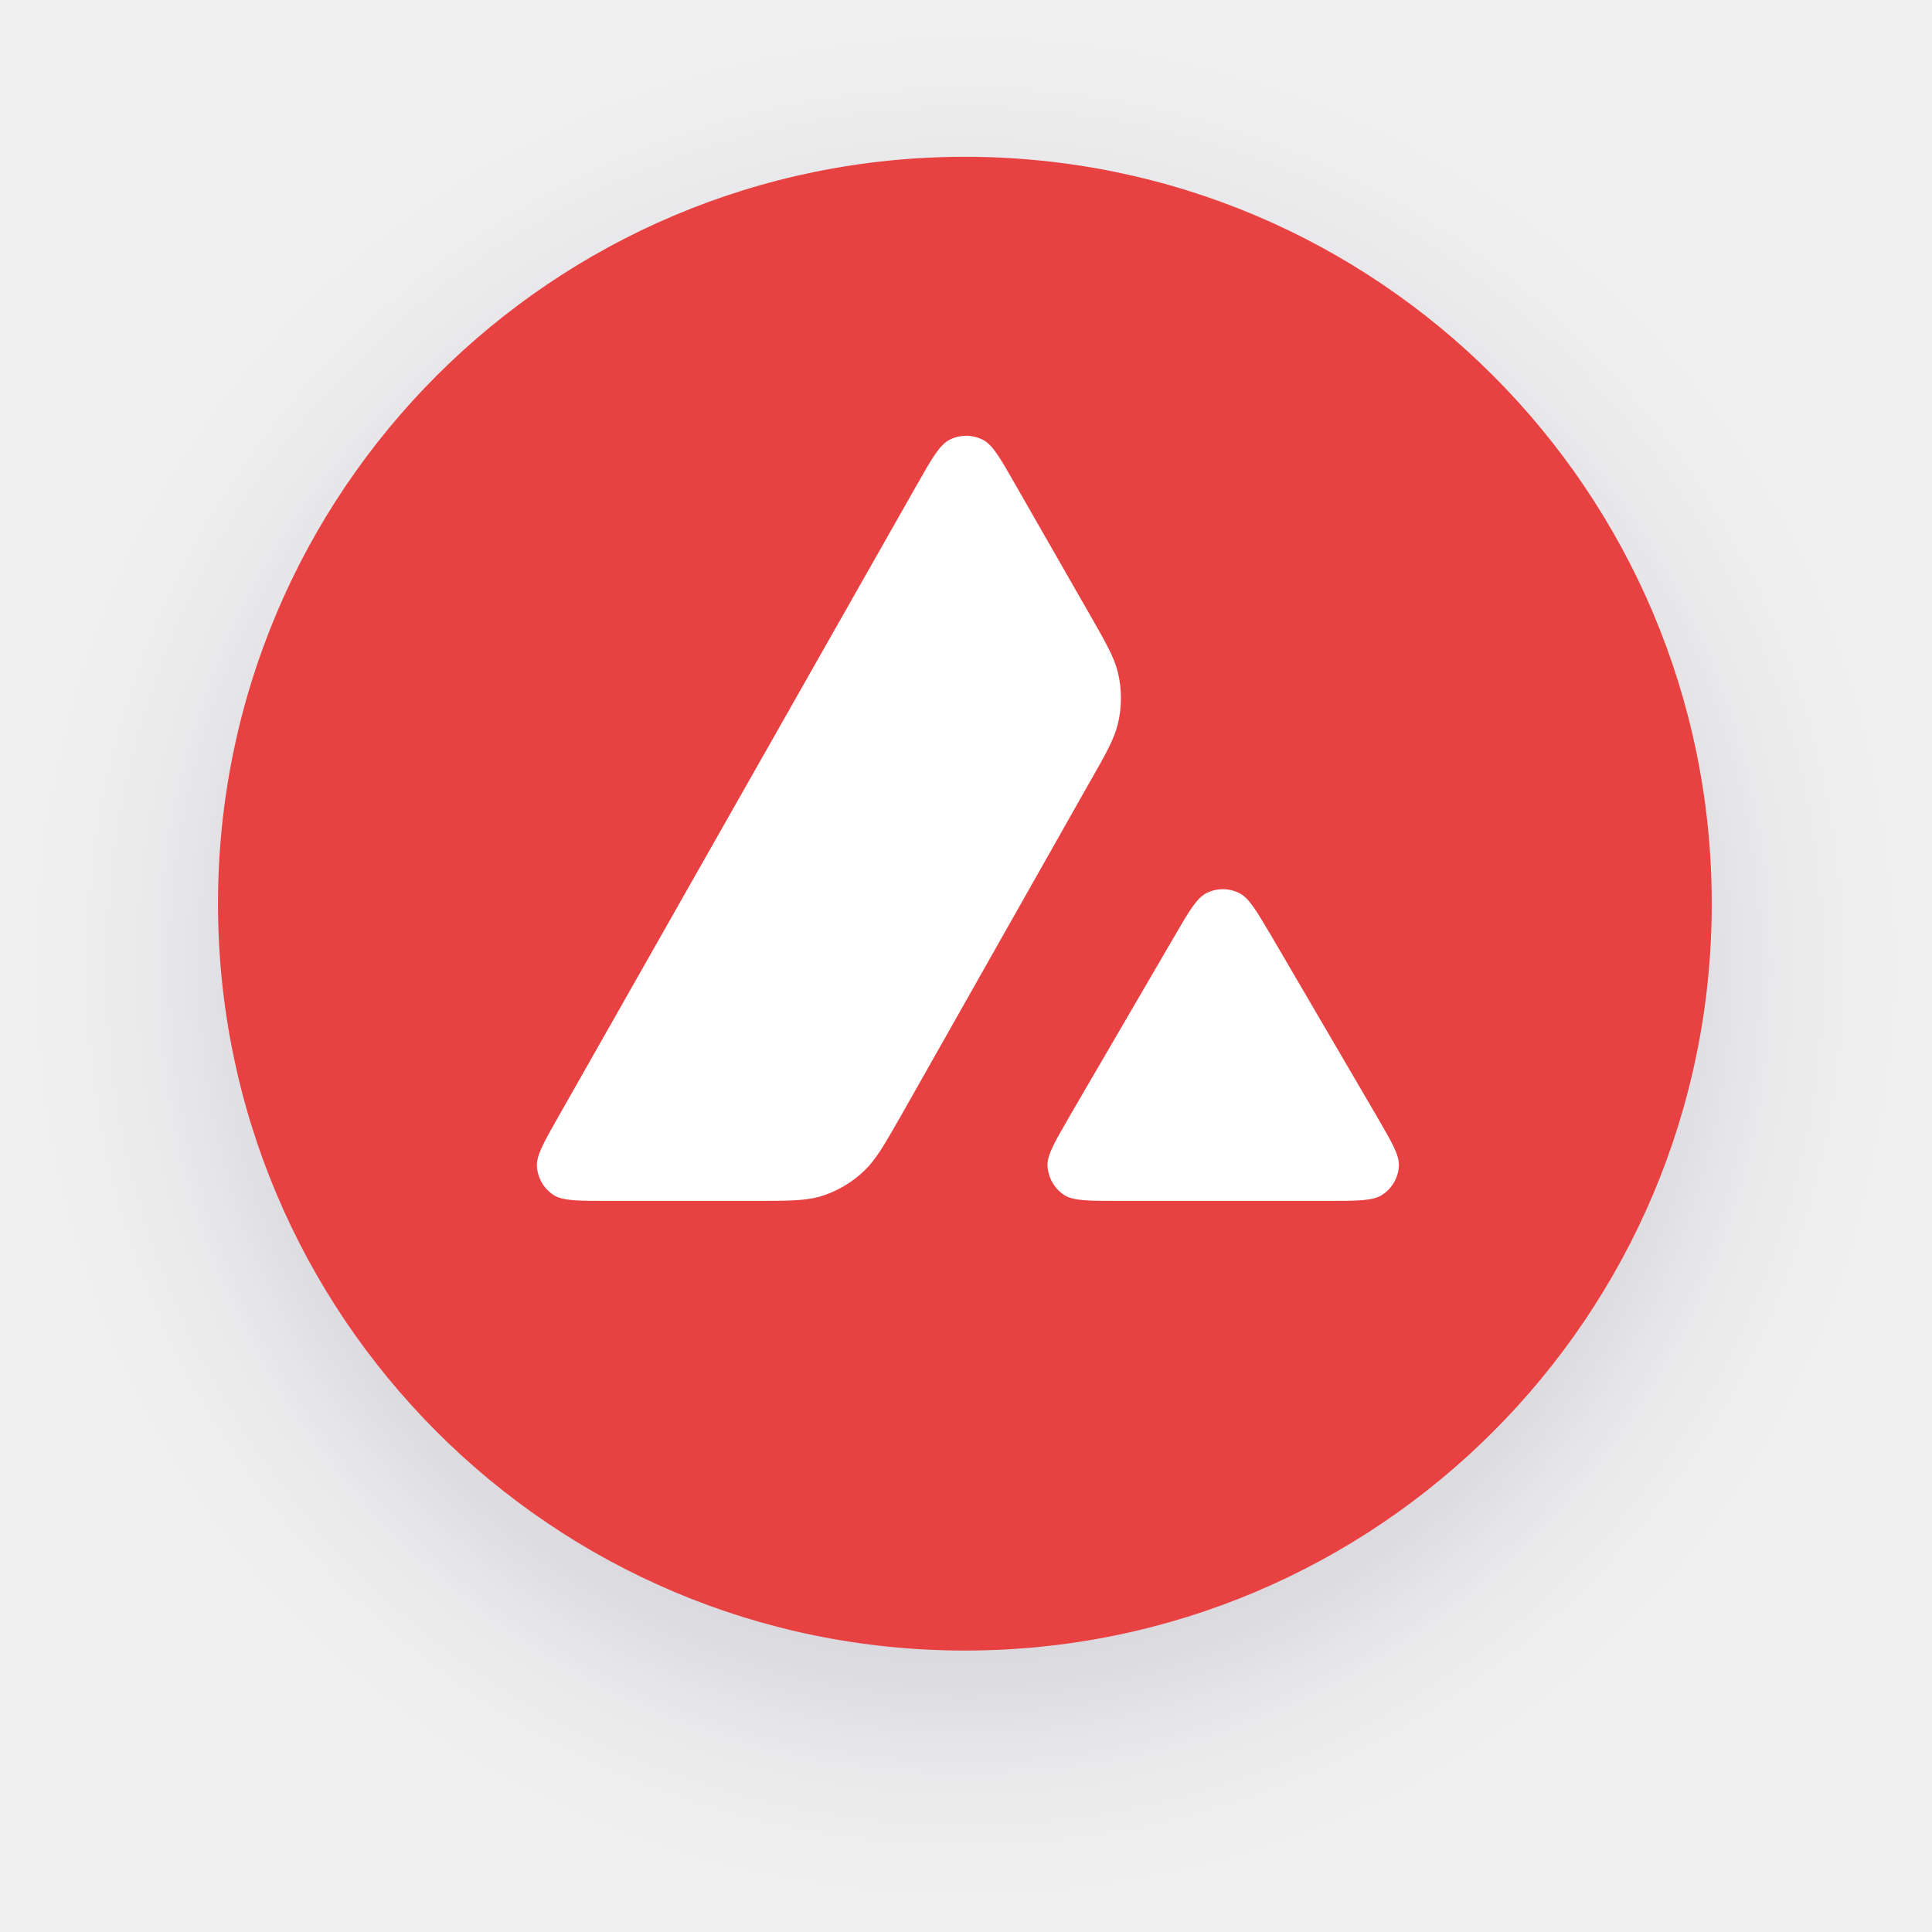
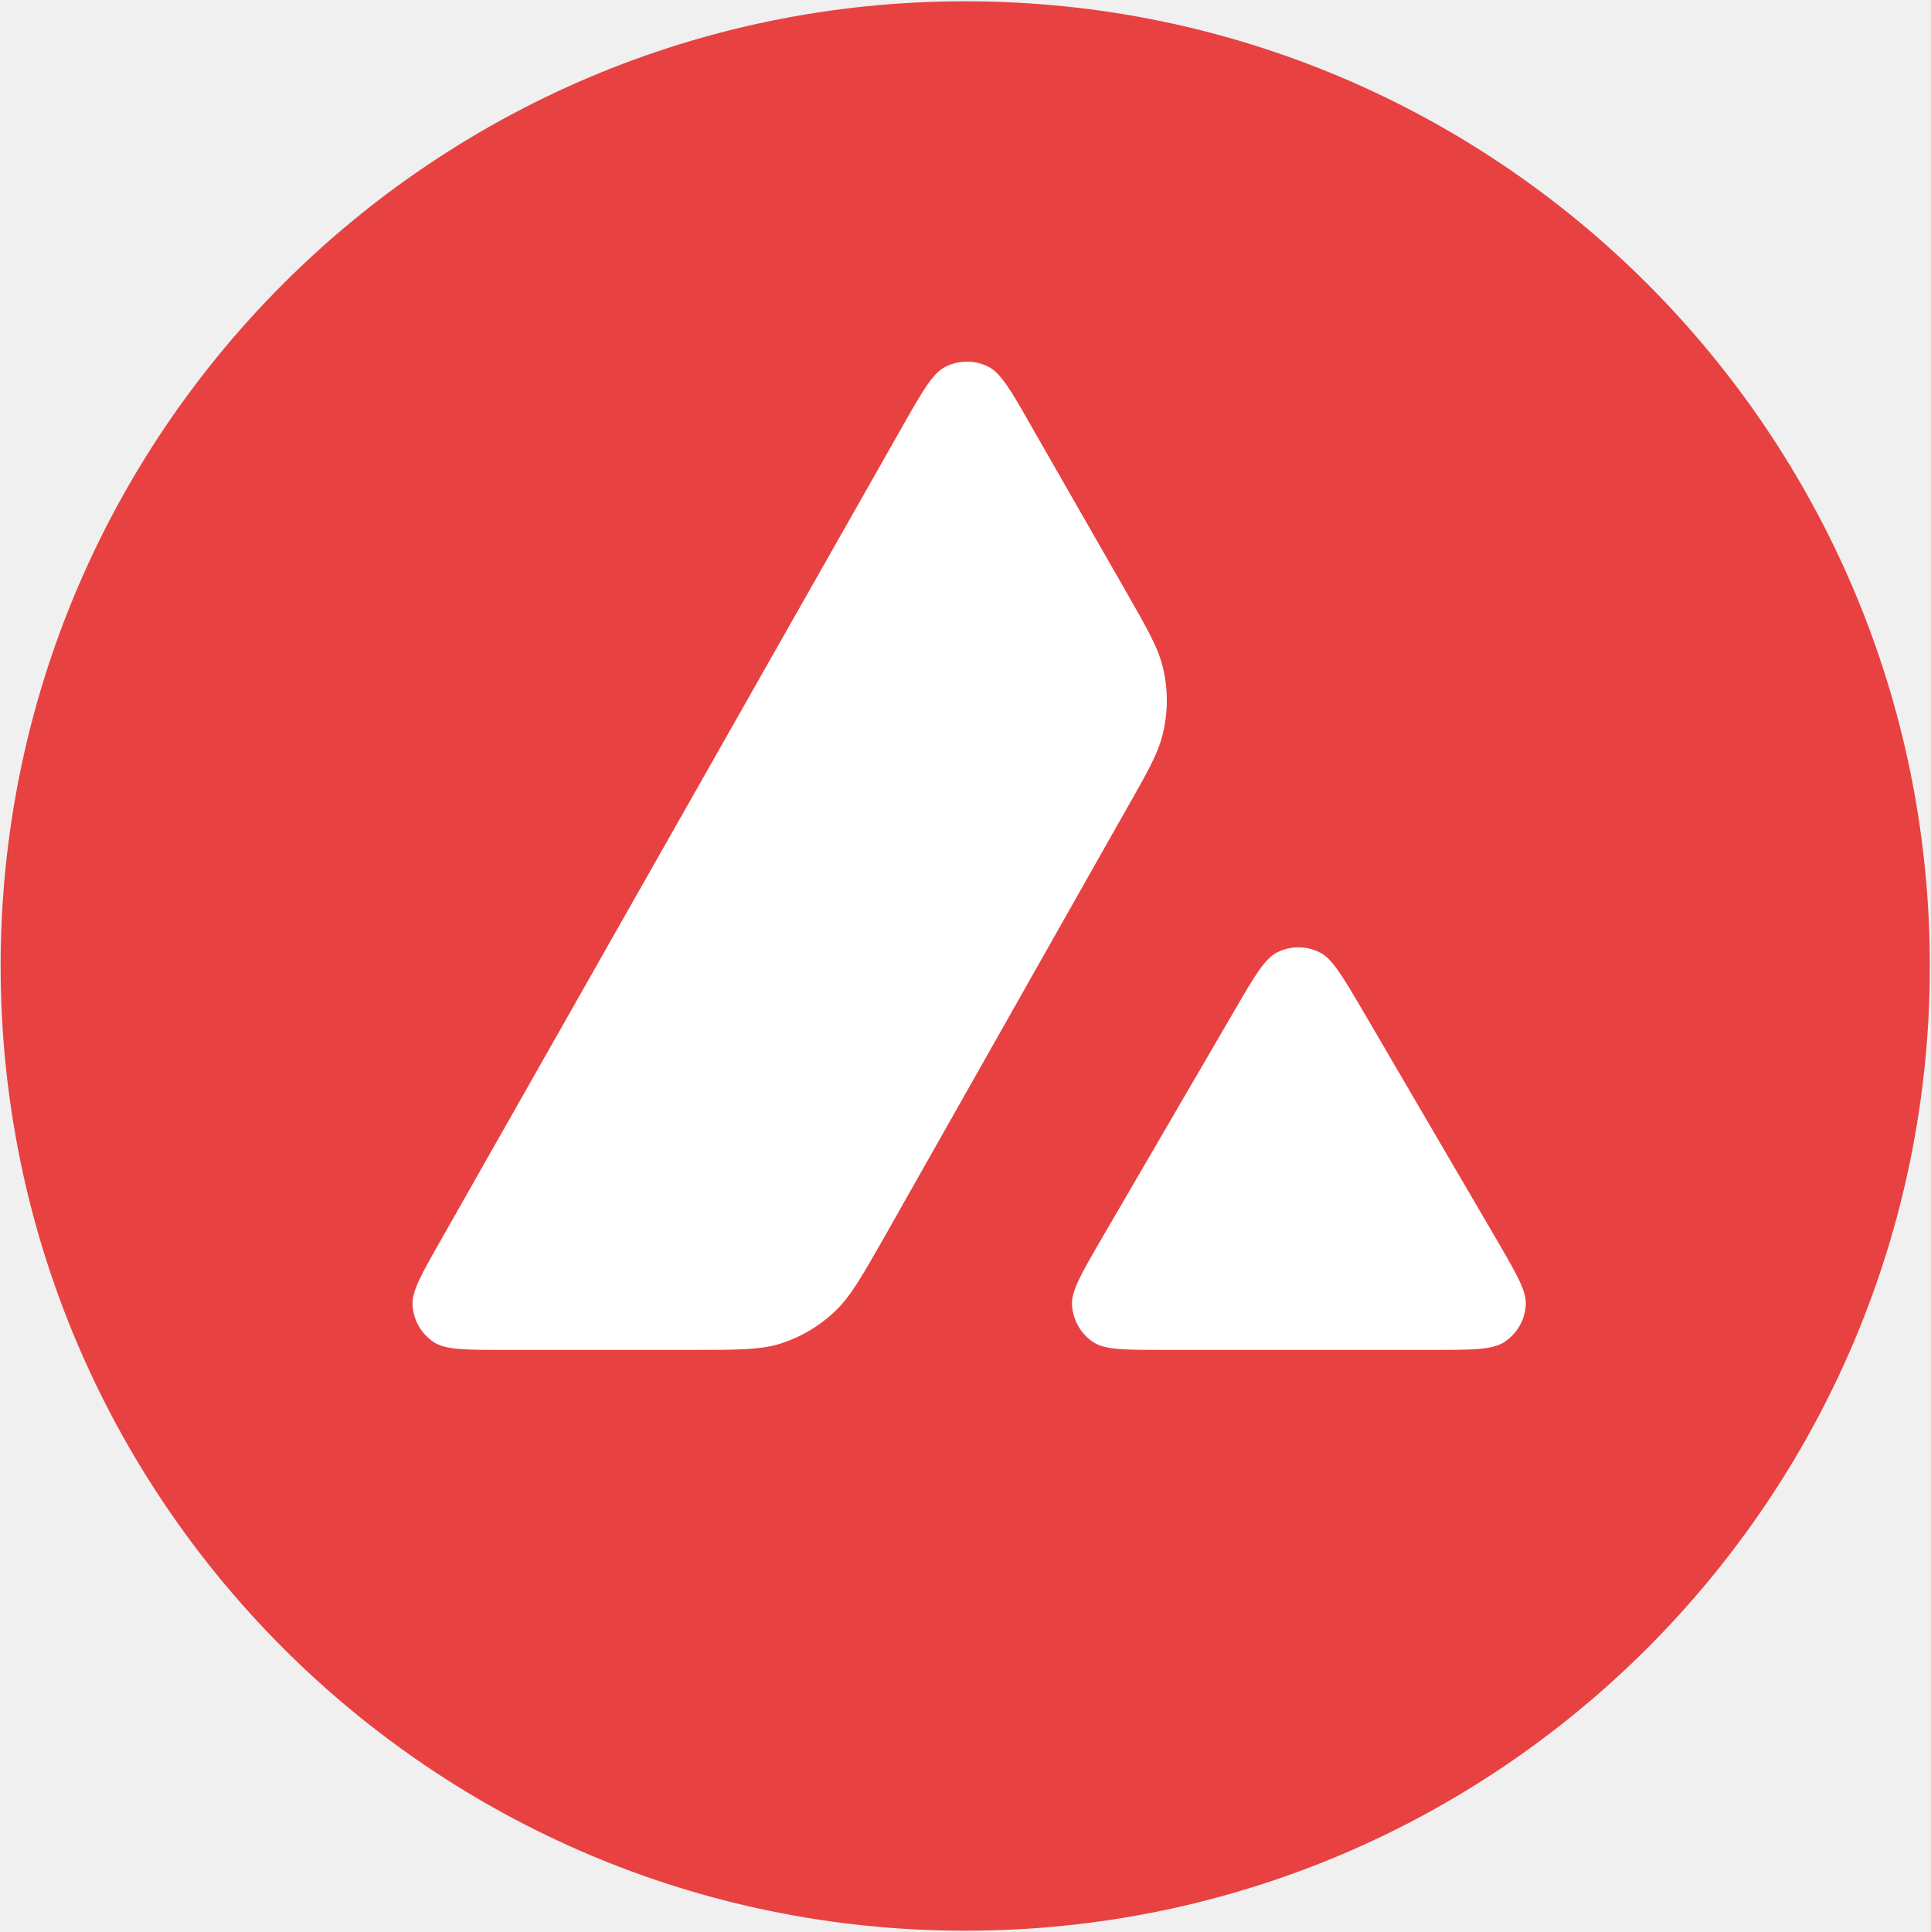
- <svg xmlns="http://www.w3.org/2000/svg" width="30" height="30" viewBox="0 0 31 30" fill="none">
-   <g filter="url(#filter0_d_394_65047)">
-     <g clip-path="url(#clip0_394_65047)">
-       <path d="M22.878 6.117H8.07V19.585H22.878V6.117Z" fill="white" />
-       <path fill-rule="evenodd" clip-rule="evenodd" d="M27.466 14C27.466 20.619 22.101 25.984 15.482 25.984C8.863 25.984 3.498 20.619 3.498 14C3.498 7.381 8.863 2.016 15.482 2.016C22.101 2.016 27.466 7.381 27.466 14ZM12.086 18.769H9.76C9.272 18.769 9.03 18.769 8.883 18.675C8.724 18.572 8.627 18.401 8.615 18.212C8.606 18.039 8.727 17.827 8.968 17.403L14.711 7.281C14.955 6.851 15.079 6.636 15.235 6.557C15.403 6.471 15.603 6.471 15.771 6.557C15.927 6.636 16.05 6.851 16.295 7.281L17.475 9.342L17.481 9.352C17.745 9.813 17.879 10.047 17.938 10.293C18.002 10.56 18.002 10.843 17.938 11.111C17.879 11.358 17.746 11.594 17.478 12.062L14.462 17.394L14.454 17.408C14.188 17.873 14.054 18.108 13.867 18.286C13.664 18.48 13.42 18.622 13.152 18.701C12.907 18.769 12.634 18.769 12.086 18.769ZM17.959 18.769H21.292C21.784 18.769 22.031 18.769 22.178 18.672C22.337 18.569 22.437 18.395 22.446 18.207C22.455 18.039 22.337 17.835 22.105 17.436C22.097 17.422 22.089 17.408 22.081 17.394L20.412 14.539L20.393 14.506C20.158 14.11 20.04 13.909 19.888 13.832C19.72 13.746 19.523 13.746 19.355 13.832C19.202 13.911 19.078 14.12 18.834 14.541L17.17 17.397L17.165 17.407C16.921 17.827 16.799 18.037 16.808 18.21C16.82 18.398 16.917 18.572 17.076 18.675C17.22 18.769 17.468 18.769 17.959 18.769Z" fill="#E84142" />
-     </g>
-   </g>
-   <defs>
-     <filter id="filter0_d_394_65047" x="0.49" y="0" width="30" height="30" filterUnits="userSpaceOnUse" color-interpolation-filters="sRGB">
-       <feFlood flood-opacity="0" result="BackgroundImageFix" />
-       <feColorMatrix in="SourceAlpha" type="matrix" values="0 0 0 0 0 0 0 0 0 0 0 0 0 0 0 0 0 0 127 0" result="hardAlpha" />
-       <feOffset dy="1" />
-       <feGaussianBlur stdDeviation="1.5" />
-       <feColorMatrix type="matrix" values="0 0 0 0 0.129 0 0 0 0 0.106 0 0 0 0 0.306 0 0 0 0.15 0" />
-       <feBlend mode="normal" in2="BackgroundImageFix" result="effect1_dropShadow_394_65047" />
-       <feBlend mode="normal" in="SourceGraphic" in2="effect1_dropShadow_394_65047" result="shape" />
-     </filter>
-     <clipPath id="clip0_394_65047">
-       <rect width="23.984" height="24" fill="white" transform="translate(3.48999 2)" />
-     </clipPath>
-   </defs>
+ <svg xmlns="http://www.w3.org/2000/svg" width="1503" height="1504" viewBox="0 0 1503 1504" fill="none">
+   <rect x="287" y="258" width="928" height="844" fill="white" />
+   <path fill-rule="evenodd" clip-rule="evenodd" d="M1502.5 752C1502.5 1166.77 1166.27 1503 751.5 1503C336.734 1503 0.5 1166.77 0.5 752C0.5 337.234 336.734 1 751.5 1C1166.27 1 1502.5 337.234 1502.5 752ZM538.688 1050.86H392.94C362.314 1050.86 347.186 1050.86 337.962 1044.96C327.999 1038.5 321.911 1027.8 321.173 1015.99C320.619 1005.11 328.184 991.822 343.312 965.255L703.182 330.935C718.495 303.999 726.243 290.531 736.021 285.55C746.537 280.2 759.083 280.2 769.599 285.55C779.377 290.531 787.126 303.999 802.438 330.935L876.42 460.079L876.797 460.738C893.336 489.635 901.723 504.289 905.385 519.669C909.443 536.458 909.443 554.169 905.385 570.958C901.695 586.455 893.393 601.215 876.604 630.549L687.573 964.702L687.084 965.558C670.436 994.693 661.999 1009.46 650.306 1020.6C637.576 1032.78 622.263 1041.63 605.474 1046.62C590.161 1050.86 573.004 1050.86 538.688 1050.86ZM906.75 1050.86H1115.59C1146.4 1050.86 1161.9 1050.86 1171.13 1044.78C1181.09 1038.32 1187.36 1027.43 1187.92 1015.63C1188.45 1005.1 1181.05 992.33 1166.55 967.307C1166.05 966.455 1165.55 965.588 1165.04 964.706L1060.43 785.75L1059.24 783.735C1044.54 758.877 1037.12 746.324 1027.59 741.472C1017.08 736.121 1004.71 736.121 994.199 741.472C984.605 746.453 976.857 759.552 961.544 785.934L857.306 964.891L856.949 965.507C841.69 991.847 834.064 1005.01 834.614 1015.81C835.352 1027.62 841.44 1038.5 851.402 1044.96C860.443 1050.86 875.94 1050.86 906.75 1050.86Z" fill="#E84142" />
</svg>
